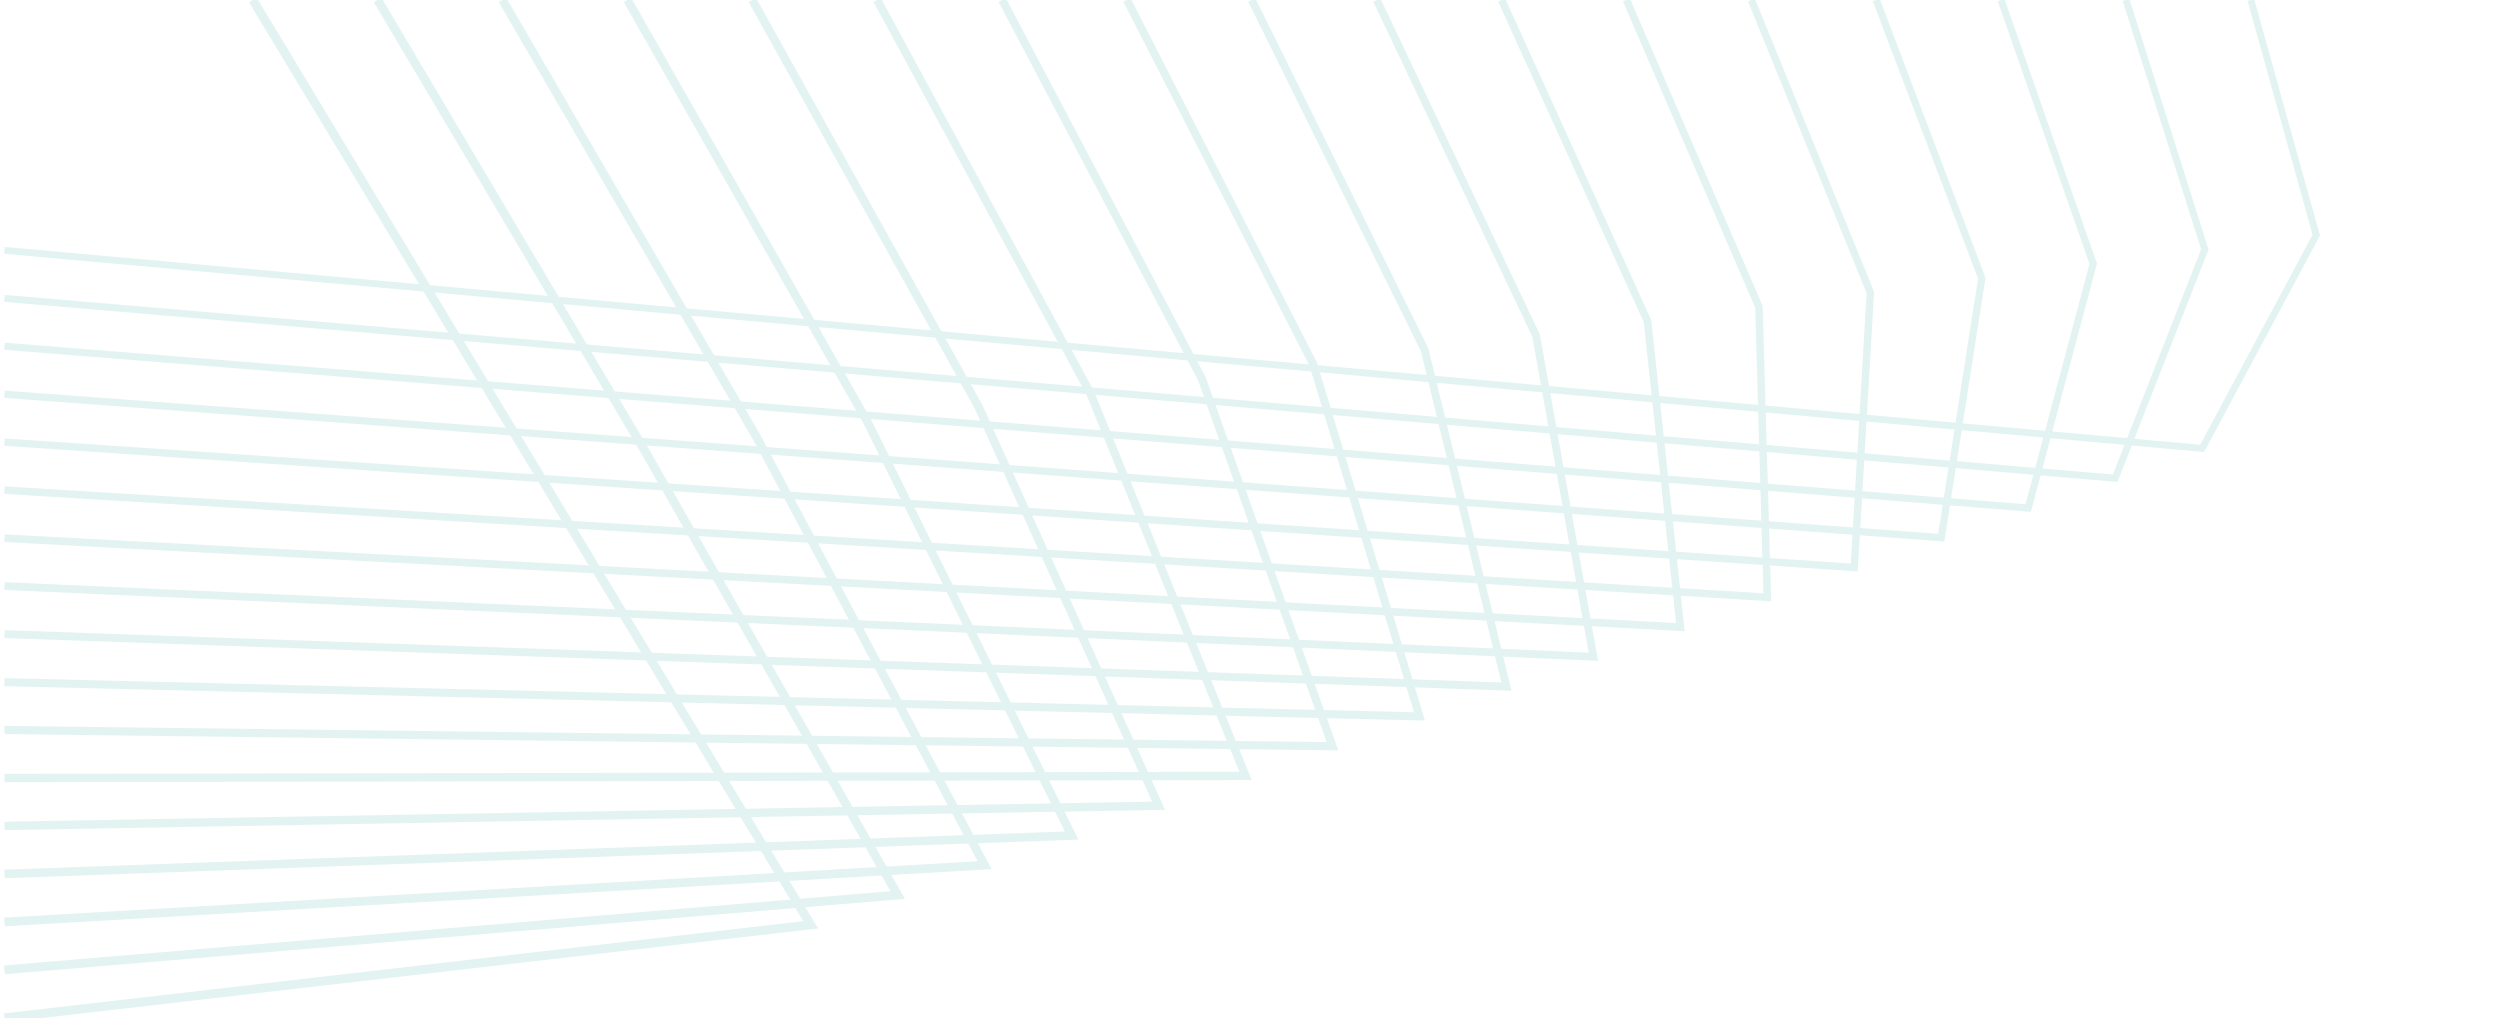
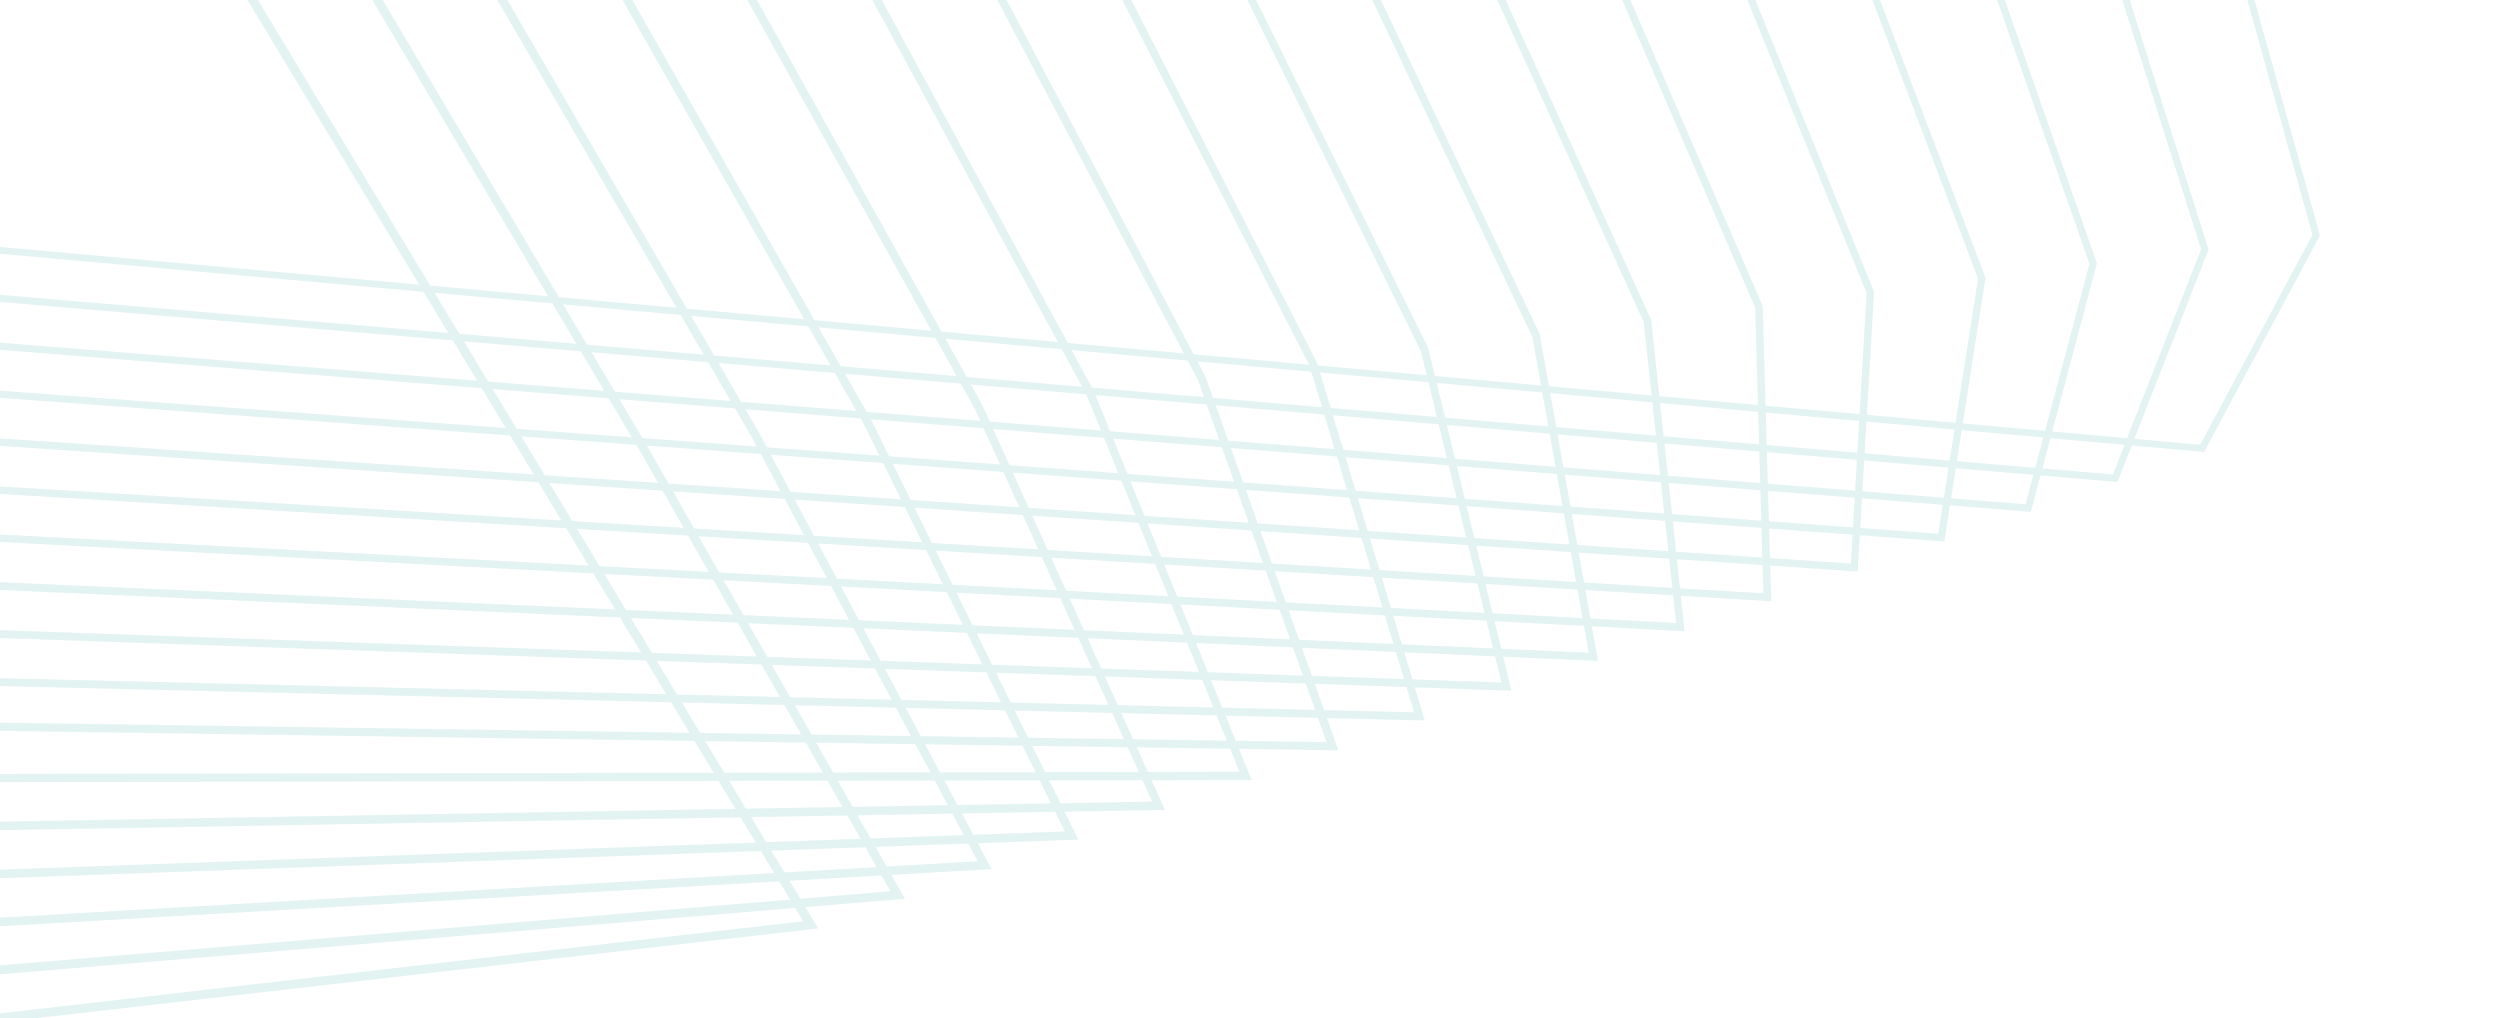
<svg xmlns="http://www.w3.org/2000/svg" viewBox="0 0 1400 570">
  <style type="text/css">
	.st0{opacity:0.15;}
- 	.st1{fill:none;stroke:#3AADAA;stroke-width:5;stroke-miterlimit:10;}
- 	.st2{fill:none;stroke:#3AADAA;stroke-width:4.928;stroke-miterlimit:10;}
- 	.st3{fill:none;stroke:#3AADAA;stroke-width:4.856;stroke-miterlimit:10;}
- 	.st4{fill:none;stroke:#3AADAA;stroke-width:4.784;stroke-miterlimit:10;}
- 	.st5{fill:none;stroke:#3AADAA;stroke-width:4.712;stroke-miterlimit:10;}
- 	.st6{fill:none;stroke:#3AADAA;stroke-width:4.641;stroke-miterlimit:10;}
- 	.st7{fill:none;stroke:#3AADAA;stroke-width:4.569;stroke-miterlimit:10;}
- 	.st8{fill:none;stroke:#3AADAA;stroke-width:4.497;stroke-miterlimit:10;}
- 	.st9{fill:none;stroke:#3AADAA;stroke-width:4.425;stroke-miterlimit:10;}
- 	.st10{fill:none;stroke:#3AADAA;stroke-width:4.353;stroke-miterlimit:10;}
- 	.st11{fill:none;stroke:#3AADAA;stroke-width:4.281;stroke-miterlimit:10;}
- 	.st12{fill:none;stroke:#3AADAA;stroke-width:4.209;stroke-miterlimit:10;}
- 	.st13{fill:none;stroke:#3AADAA;stroke-width:4.137;stroke-miterlimit:10;}
- 	.st14{fill:none;stroke:#3AADAA;stroke-width:4.065;stroke-miterlimit:10;}
- 	.st15{fill:none;stroke:#3AADAA;stroke-width:3.993;stroke-miterlimit:10;}
- 	.st16{fill:none;stroke:#3AADAA;stroke-width:3.921;stroke-miterlimit:10;}
- 	.st17{fill:none;stroke:#3AADAA;stroke-width:3.849;stroke-miterlimit:10;}
+ 	.st1{fill:#3AADAA;}
	@media only screen and (max-width: 300px) {
		.st0{opacity:.7;}
	}
</style>
  <g class="st0">
-     <polyline class="st1" points="141.6,0 454,517.9 2.5,570" />
-     <polyline class="st2" points="211.5,0 360.9,252.1 502.7,501.2 2.5,543.1" />
-     <polyline class="st3" points="281.4,0 423.3,244.1 551.4,484.5 2.5,516.3" />
-     <polyline class="st4" points="351.4,0 485.7,236.1 600.1,467.9 2.5,489.4" />
-     <polyline class="st5" points="421.3,0 548.1,228 648.8,451.2 2.5,462.5" />
-     <polyline class="st6" points="491.2,0 610.5,220 697.5,434.5 2.5,435.7" />
-     <polyline class="st7" points="561.2,0 673,212 746.2,417.9 2.5,408.8" />
-     <polyline class="st8" points="631.1,0 735.4,203.9 794.9,401.2 2.5,382" />
-     <polyline class="st9" points="701,0 797.8,195.9 843.6,384.5 2.5,355.1" />
-     <polyline class="st10" points="771,0 860.2,187.9 892.3,367.8 2.5,328.2" />
-     <polyline class="st11" points="840.9,0 922.6,179.8 941,351.2 2.5,301.4" />
-     <polyline class="st12" points="910.8,0 985,171.8 989.7,334.5 2.5,274.5" />
-     <polyline class="st13" points="980.8,0 1047.4,163.8 1038.4,317.8 2.5,247.6" />
-     <polyline class="st14" points="1050.7,0 1109.8,155.8 1087.1,301.1 2.5,220.8" />
-     <polyline class="st15" points="1120.6,0 1172.2,147.7 1135.8,284.5 2.5,193.9" />
-     <polyline class="st16" points="1190.6,0 1234.7,139.7 1184.5,267.8 2.5,167.1" />
-     <polyline class="st17" points="1260.5,0 1297.1,131.7 1233.2,251.1 2.5,140.2" />
+     <polygon class="st1" points="144.4,0 138.6,0 449.8,515.9 0,567.5 0,572.5 458.2,519.9" />
+     <polygon class="st1" points="363,250.8 214.3,0 208.5,0 358.8,253.3 498.6,499.1 0,540.6 0,545.6 506.8,503.3" />
+     <polygon class="st1" points="555.3,486.7 425.4,242.9 284.1,0 278.5,0 421.2,245.2 547.5,482.3 0,513.9 0,518.7 551.5,486.9" />
+     <polygon class="st1" points="603.9,470.2 487.8,235 354.1,0 348.6,0 483.6,237.2 596.3,465.6 0,487 0,487 0,491.8 600.2,470.3" />
+     <polygon class="st1" points="652.4,453.5 550.2,227 423.9,0 418.5,0 546,229.1 645.2,448.9 0,460.1 0,464.9 648.8,453.6" />
+     <polygon class="st1" points="612.6,219.1 493.8,0 488.5,0 608.4,221 694.1,432.2 0,433.4 0,438 700.9,436.8" />
+     <polygon class="st1" points="675.2,211.2 563.7,0 558.5,0 670.9,212.9 742.9,415.6 0,404.7 0,404.7 0,409.3 749.5,420.2" />
+     <polygon class="st1" points="797.9,403.5 737.6,203.3 633.5,0 628.5,0 733.3,204.7 791.9,398.9 0,379.8 0,379.7 0,384.2 794.8,403.4" />
+     <polygon class="st1" points="799.9,195.4 799.9,195.1 703.4,0 698.5,0 795.7,196.7 840.8,382.2 0,352.9 0,357.3 846.4,386.8" />
+     <polygon class="st1" points="894.9,370.1 862.3,187.5 862.3,187.2 773.3,0 768.5,0 858.1,188.6 889.7,365.5 0,326 0,326 0,330.4 892.2,370" />
+     <polygon class="st1" points="924.7,179.6 924.7,179.2 843.2,0 838.5,0 920.5,180.4 938.6,348.9 0,299.3 0,299.3 0,303.5 943.4,353.5" />
+     <polygon class="st1" points="987.1,171.3 913,0 908.4,0 982.9,172.3 987.5,332.3 0,272.4 0,276.6 989.6,336.6 991.9,336.7" />
+     <polygon class="st1" points="983,0 978.5,0 1045.3,164.1 1036.5,315.6 0,245.5 0,249.7 1038.3,319.9 1040.3,320 1049.5,163.5" />
+     <polygon class="st1" points="1052.8,0 1048.5,0 1107.7,156 1085.4,298.9 0,218.8 0,222.8 1087,303.1 1088.8,303.3 1111.9,155.6" />
+     <polygon class="st1" points="1122.7,0 1118.4,0 1170.1,147.8 1134.3,282.4 0,191.9 0,195.9 1135.6,286.5 1137.3,286.6 1174.1,148.2 1174.3,147.6" />
+     <polygon class="st1" points="1192.6,0 1188.5,0 1232.6,139.6 1183.2,265.7 0,165.1 0,169.1 1184.3,269.8 1185.8,269.9 1236.8,139.8" />
+     <polygon class="st1" points="1262.5,0 1258.5,0 1295,131.5 1232.1,249.1 0,138.3 0,142.1 1233,253 1234.3,253.1 1298.8,132.6 1299.2,131.9" />
  </g>
</svg>
